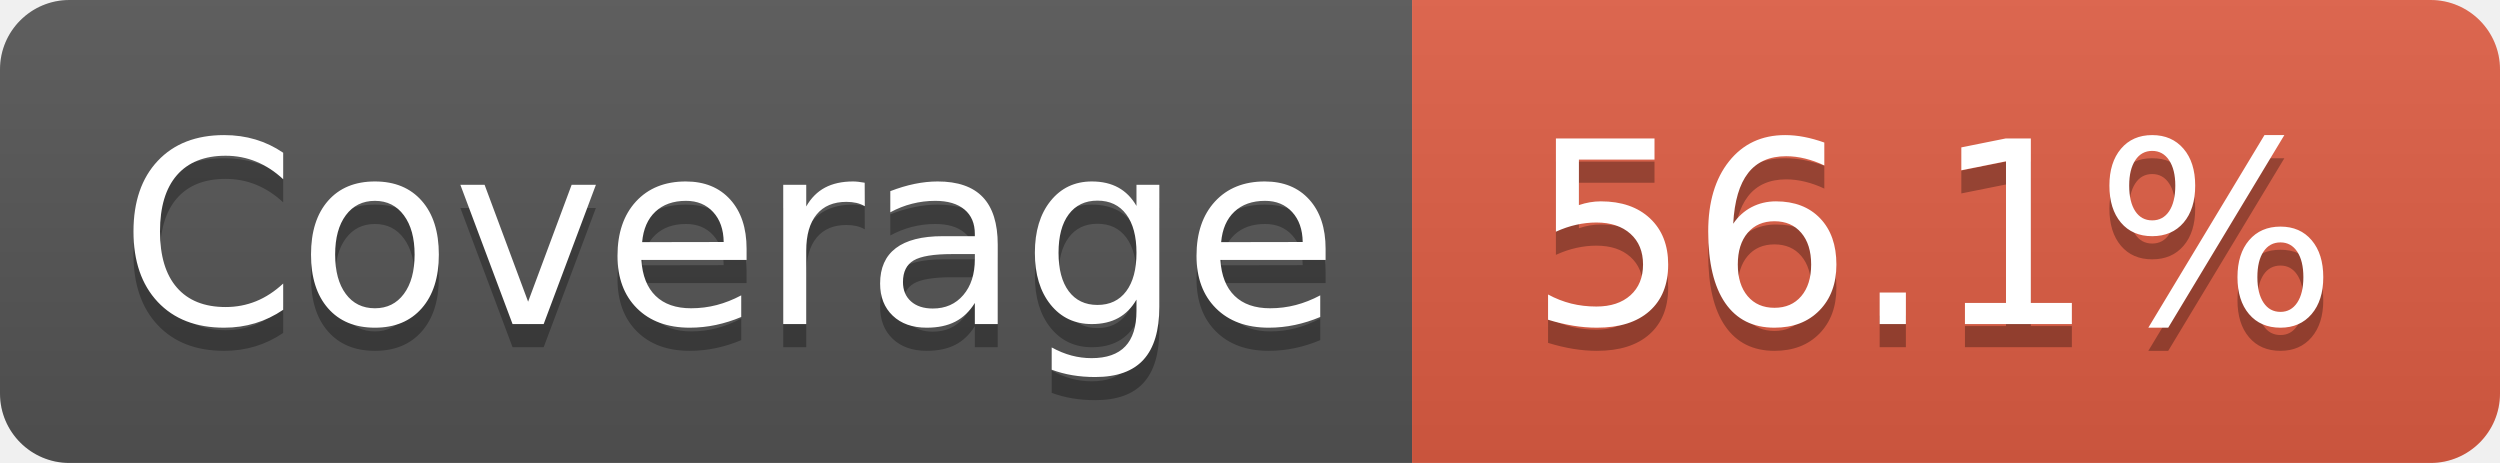
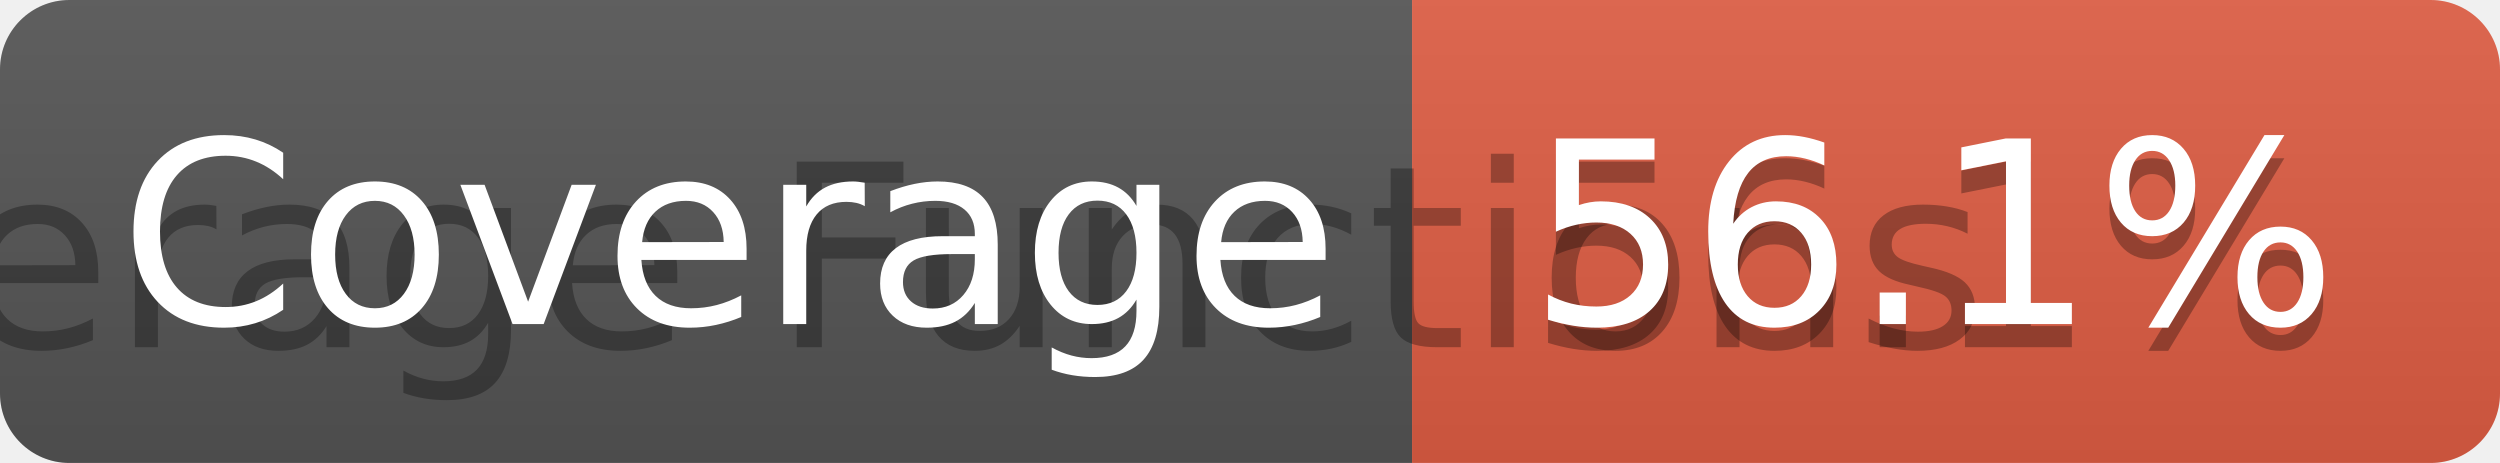
<svg xmlns="http://www.w3.org/2000/svg" width="108" height="20">
  <linearGradient id="b" x2="0" y2="100%">
    <stop offset="0" stop-color="#bbb" stop-opacity=".1" />
    <stop offset="1" stop-opacity=".1" />
  </linearGradient>
  <clipPath id="a">
    <rect width="108" height="20" rx="3" fill="#fff" />
  </clipPath>
  <g clip-path="url(#a)">
    <path fill="#555" d="M0 0h61v20H0z" />
    <path fill="#e05d44" d="M61 0h47v20H61z" />
    <path fill="url(#b)" d="M0 0h108v20H0z" />
  </g>
  <g fill="#fff" text-anchor="middle" font-family="DejaVu Sans,Verdana,Geneva,sans-serif" font-size="110">
-     <text x="315" y="150" fill="#010101" fill-opacity=".3" transform="scale(.1)" textLength="510">Coverage</text>
+     <text x="315" y="150" fill="#010101" fill-opacity=".3" transform="scale(.1)" textLength="510">Coverage Functions</text>
    <text x="315" y="140" transform="scale(.1)" textLength="510">Coverage</text>
    <text x="835" y="150" fill="#010101" fill-opacity=".3" transform="scale(.1)" textLength="370">56.1%</text>
    <text x="835" y="140" transform="scale(.1)" textLength="370">56.1%</text>
  </g>
</svg>
